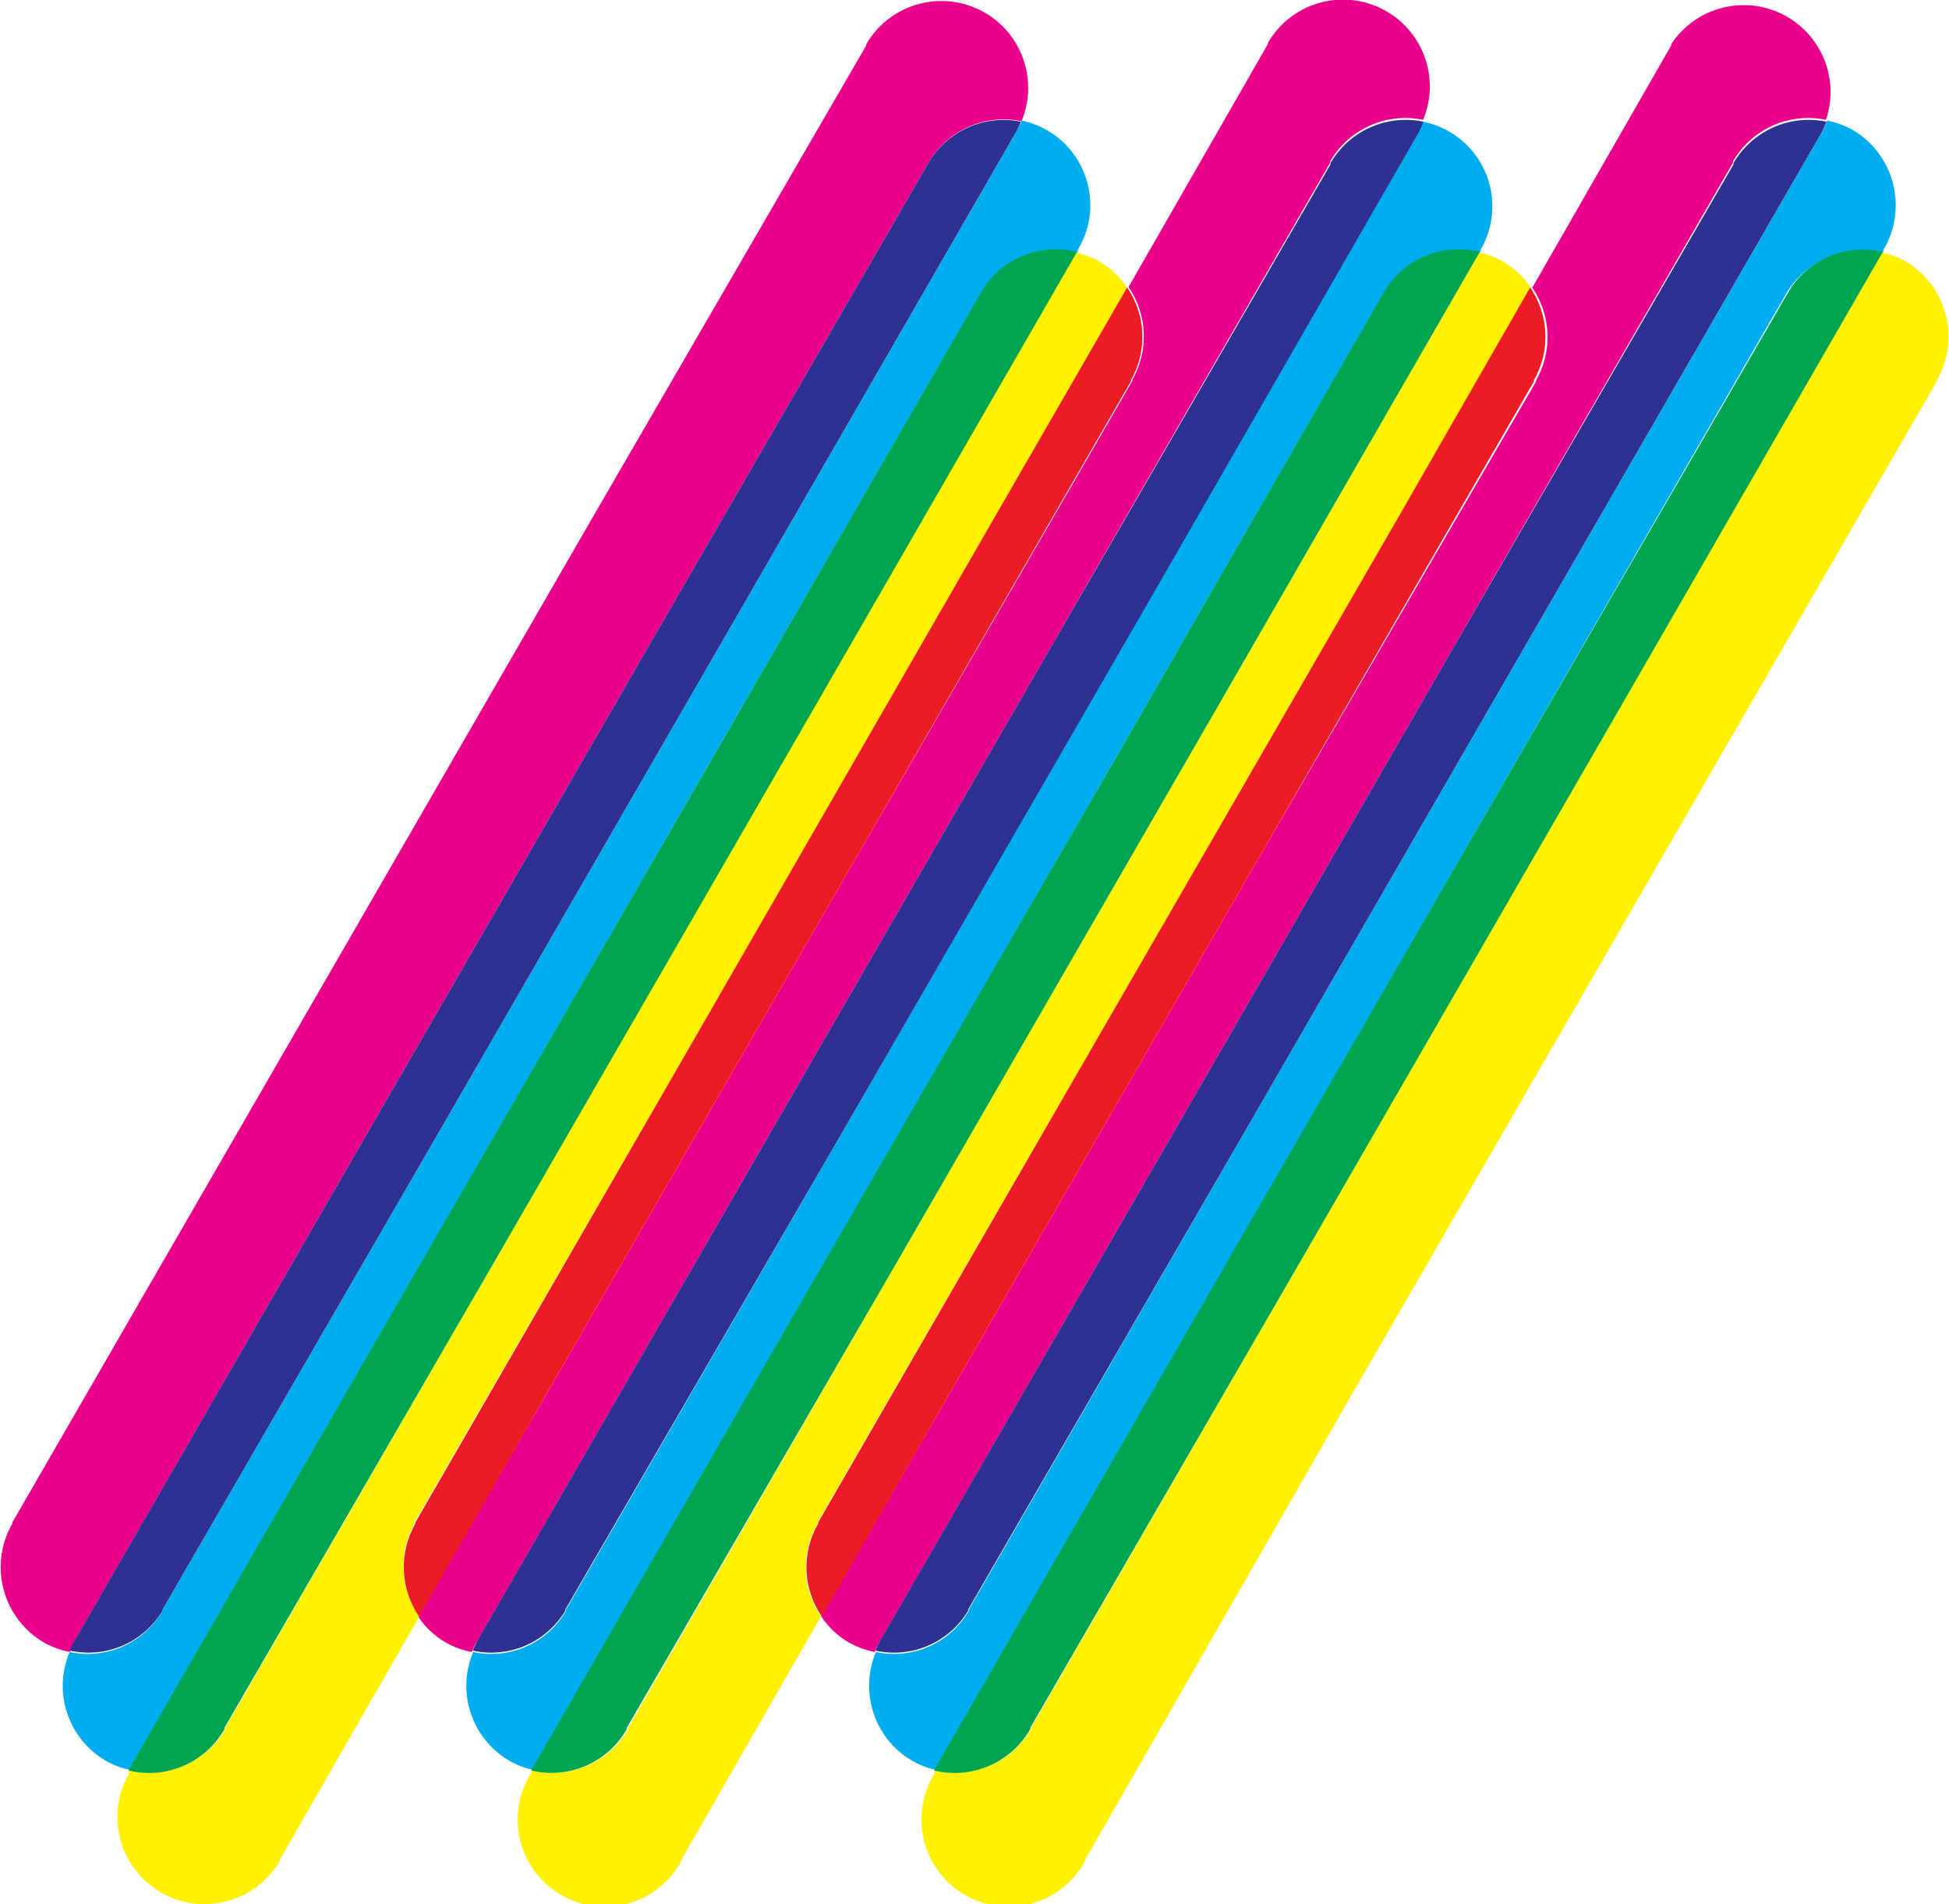
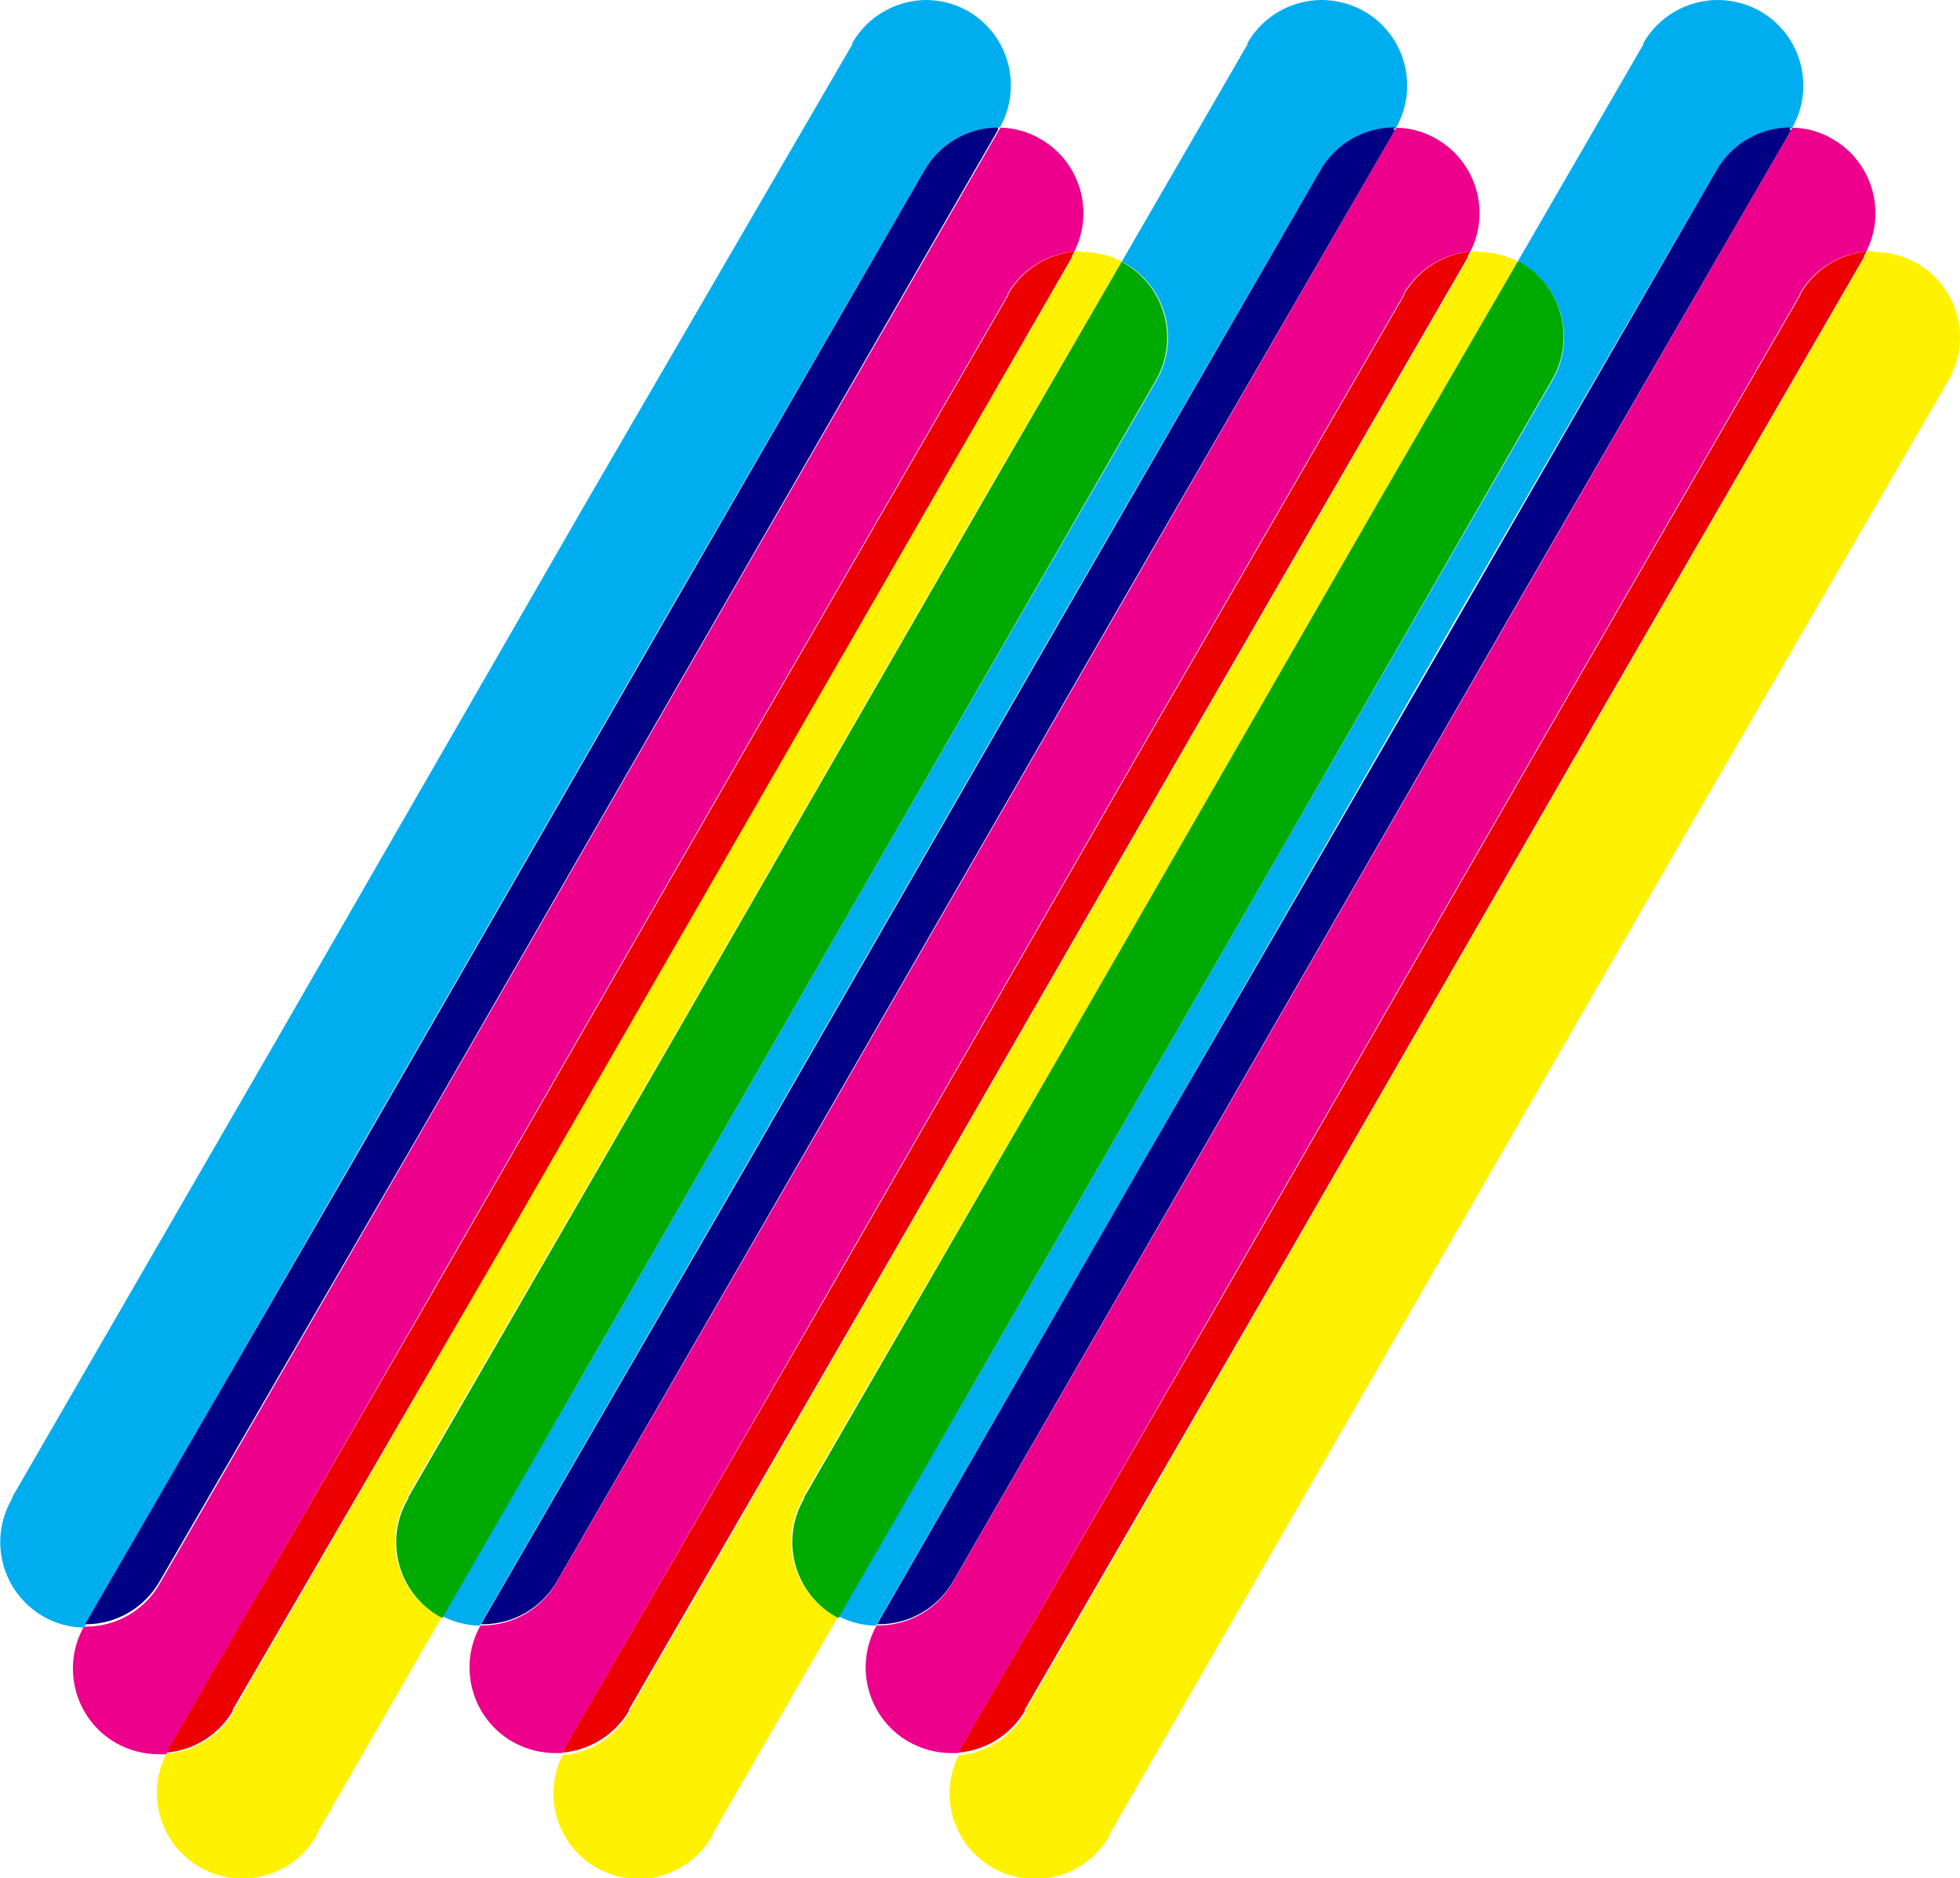
- <svg xmlns="http://www.w3.org/2000/svg" viewBox="0 0 83.95 82">
-   <defs>
-     <style>.cls-1{fill:#00adee;}.cls-2{fill:#eb008b;}.cls-3{fill:#2e3191;}.cls-4{fill:#fff100;}.cls-5{fill:#00a551;}.cls-6{fill:#ec1c24;}</style>
-   </defs>
-   <g id="Layer_2" data-name="Layer 2">
-     <g id="Layer_1-2" data-name="Layer 1">
-       <path class="cls-1" d="M30.63,32.75,42.22,12.68h0l0,0a3.73,3.73,0,0,1,4.14-1.75l.06-.1h0l0-.06A3.72,3.72,0,0,0,44,5.19a2.48,2.48,0,0,1-.2.44l0,0h0L32.19,25.75,18.62,49.25,7,69.32H7l0,.05a3.72,3.72,0,0,1-4,1.78,3.73,3.73,0,0,0,1.57,4.69,3.37,3.37,0,0,0,1,.38l11.53-20Z" />
-       <path class="cls-1" d="M48,32.75,59.57,12.68h0l0,0a3.73,3.73,0,0,1,4.14-1.75l.06-.1h0l0-.06a3.72,3.72,0,0,0-2.48-5.53,3.43,3.43,0,0,1-.19.44l0,0h0L49.54,25.75,36,49.25,24.38,69.32h0l0,.05a3.72,3.72,0,0,1-4,1.78,3.74,3.74,0,0,0,1.57,4.69,3.37,3.37,0,0,0,1,.38l11.53-20Z" />
-       <path class="cls-1" d="M65.33,32.75,76.92,12.68h0l0,0a3.73,3.73,0,0,1,4.14-1.75l.06-.1h0l0-.06A3.76,3.76,0,0,0,79.81,5.6a3.93,3.93,0,0,0-1.11-.41,3.43,3.43,0,0,1-.19.44l0,0h0L66.89,25.75,53.32,49.25,41.73,69.32h0l0,.05a3.72,3.72,0,0,1-4,1.78,3.74,3.74,0,0,0,1.57,4.69,3.37,3.37,0,0,0,1,.38l11.53-20Z" />
-       <path class="cls-2" d="M3.21,70.67h0L14.79,50.59,28.36,27.1,40,7h0L40,7a3.75,3.75,0,0,1,4-1.78,3.74,3.74,0,0,0-6.69-3.31l0,.05h0L25.69,22,12.12,45.5.53,65.57h0l0,.05a3.76,3.76,0,0,0,1.38,5.13,3.73,3.73,0,0,0,1.1.4,2.76,2.76,0,0,1,.2-.43Z" />
-       <path class="cls-3" d="M7,69.37l0-.05H7L18.62,49.25l13.57-23.5L43.77,5.68h0l0,0a2.48,2.48,0,0,0,.2-.44A3.75,3.75,0,0,0,40,7L40,7h0L28.36,27.1,14.79,50.59,3.21,70.66h0l0,0a2.76,2.76,0,0,0-.2.43A3.72,3.72,0,0,0,7,69.37Z" />
-       <path class="cls-2" d="M20.56,70.67h0L32.14,50.59,45.71,27.1,57.3,7h0l0-.06a3.75,3.75,0,0,1,4-1.78,3.74,3.74,0,0,0-6.69-3.31l0,.05h0l-6,10.46a3.77,3.77,0,0,1,.16,4l0,.05h0L37.13,36.5,23.56,60,18,69.61a3.55,3.55,0,0,0,2.32,1.54,4.14,4.14,0,0,1,.2-.43Z" />
-       <path class="cls-3" d="M24.35,69.37l0-.05h0L36,49.25l13.57-23.5L61.12,5.68h0l0,0a3.43,3.43,0,0,0,.19-.44,3.75,3.75,0,0,0-4,1.78l0,.06h0L45.71,27.1,32.14,50.59,20.56,70.66h0l0,0a4.14,4.14,0,0,0-.2.43A3.72,3.72,0,0,0,24.35,69.37Z" />
-       <path class="cls-2" d="M37.91,70.67h0L49.5,50.59,63.06,27.1,74.65,7h0l0-.06a3.75,3.75,0,0,1,4-1.78A3.74,3.74,0,0,0,72,1.88l0,.05h0l-6,10.46a3.77,3.77,0,0,1,.16,4l0,.05h0L54.48,36.5,40.91,60l-5.54,9.61a3.58,3.58,0,0,0,1.21,1.14,3.73,3.73,0,0,0,1.1.4,4.14,4.14,0,0,1,.2-.43Z" />
-       <path class="cls-3" d="M41.7,69.37l0-.05h0L53.32,49.25l13.57-23.5L78.48,5.68h0l0,0a3.43,3.43,0,0,0,.19-.44,3.75,3.75,0,0,0-4,1.78l0,.06h0L63.06,27.1,49.5,50.59,37.91,70.66h0l0,0a4.14,4.14,0,0,0-.2.43A3.72,3.72,0,0,0,41.7,69.37Z" />
-       <path class="cls-4" d="M17.85,65.62l0-.05h0L29.47,45.5,43,22l5.55-9.61a3.71,3.71,0,0,0-1.22-1.14,3.53,3.53,0,0,0-1-.37l-11.53,20L21.29,54.35,9.7,74.42h0l0,.06a3.73,3.73,0,0,1-4.14,1.75l0,.1h0l0,.05a3.75,3.75,0,1,0,6.5,3.75l0-.05h0l6-10.46A3.77,3.77,0,0,1,17.85,65.62Z" />
-       <path class="cls-5" d="M9.67,74.47l0-.06h0L21.29,54.35l13.57-23.5,11.53-20a3.73,3.73,0,0,0-4.14,1.75l0,0h0L30.63,32.75,17.06,56.25l-11.53,20A3.73,3.73,0,0,0,9.67,74.47Z" />
-       <path class="cls-6" d="M37.13,36.5,48.71,16.43h0l0-.05a3.77,3.77,0,0,0-.16-4L43,22,29.47,45.5,17.89,65.57h0l0,.05a3.77,3.77,0,0,0,.16,4L23.56,60Z" />
-       <path class="cls-4" d="M35.21,65.62l0-.05h0L46.82,45.5,60.39,22l5.55-9.61a3.71,3.71,0,0,0-1.22-1.14,3.53,3.53,0,0,0-1-.37l-11.53,20L38.64,54.35,27.06,74.42h0l0,.06a3.73,3.73,0,0,1-4.14,1.75l-.05.1h0l0,.05a3.75,3.75,0,1,0,6.49,3.75l0-.05h0l6-10.46A3.73,3.73,0,0,1,35.21,65.62Z" />
-       <path class="cls-5" d="M27,74.47l0-.06h0L38.64,54.35l13.57-23.5,11.53-20a3.73,3.73,0,0,0-4.14,1.75l0,0h0L48,32.75,34.41,56.25l-11.53,20A3.73,3.73,0,0,0,27,74.47Z" />
-       <path class="cls-6" d="M54.48,36.5,66.07,16.43h0l0-.05a3.77,3.77,0,0,0-.16-4L60.39,22,46.82,45.5,35.24,65.57h0l0,.05a3.73,3.73,0,0,0,.16,4L40.91,60Z" />
-       <path class="cls-4" d="M82.07,11.25a3.53,3.53,0,0,0-1-.37l-11.53,20L56,54.35,44.41,74.42h0s0,0,0,.06a3.75,3.75,0,0,1-4.15,1.75l0,.1h0l0,.05a3.75,3.75,0,1,0,6.49,3.75l0-.05h0L58.26,60,71.83,36.5,83.42,16.43h0l0-.05A3.76,3.76,0,0,0,82.07,11.25Z" />
-       <path class="cls-5" d="M44.38,74.47s0,0,0-.06h0L56,54.35l13.57-23.5,11.53-20A3.73,3.73,0,0,0,77,12.63l0,0h0L65.33,32.75,51.76,56.25l-11.53,20A3.75,3.75,0,0,0,44.38,74.47Z" />
-     </g>
+ <svg xmlns="http://www.w3.org/2000/svg" viewBox="0 0 82.48 79">
+   <g fill="#ec008c">
+     <path d="m42.1 5.37-11.19 19.37-13 22.56-11.16 19.28a3.58 3.58 0 0 1 -3.15 1.86h-.07a3.61 3.61 0 0 0 1.34 4.89 3.68 3.68 0 0 0 1.8.48h.33a1.86 1.86 0 0 1 .1-.2l11.14-19.34 13-22.57 11.16-19.28v-.05a3.6 3.6 0 0 1 2.81-1.79 3.6 3.6 0 0 0 -1.42-4.73 3.49 3.49 0 0 0 -1.72-.48" />
+     <path d="m58.76 5.37-11.18 19.37-13 22.56-11.16 19.28a3.6 3.6 0 0 1 -3.12 1.81h-.08a3.61 3.61 0 0 0 1.34 4.89 3.68 3.68 0 0 0 1.8.48h.31c0-.07.07-.13.1-.2l11.13-19.29 13-22.57 11.16-19.28v-.05a3.63 3.63 0 0 1 2.82-1.79 3.6 3.6 0 0 0 -1.42-4.73 3.53 3.53 0 0 0 -1.73-.48" />
+     <path d="m75.43 5.37-11.19 19.37-13 22.56-11.15 19.28a3.61 3.61 0 0 1 -3.13 1.81h-.07a3.61 3.61 0 0 0 1.34 4.89 3.68 3.68 0 0 0 1.8.48h.31a1.86 1.86 0 0 1 .1-.2l11.13-19.29 13-22.57 11.16-19.28v-.05a3.6 3.6 0 0 1 2.81-1.79 3.6 3.6 0 0 0 -1.42-4.73 3.46 3.46 0 0 0 -1.72-.48" />
  </g>
+   <path d="m39 0a3.62 3.62 0 0 0 -3.13 1.8v.06l-11.2 19.27-13 22.57-11.16 19.3v.05a3.61 3.61 0 0 0 1.29 4.95 3.53 3.53 0 0 0 1.73.48l11.18-19.41 13-22.57 11.16-19.28a3.6 3.6 0 0 1 3.13-1.86h.08a3.62 3.62 0 0 0 -1.32-4.88 3.68 3.68 0 0 0 -1.76-.48" fill="#00aeef" />
+   <path d="m42 5.36a3.6 3.6 0 0 0 -3.1 1.81l-11.16 19.33-13 22.57-11.16 19.27h.02a3.58 3.58 0 0 0 3.12-1.81l11.16-19.23 13-22.56 11.12-19.28" fill="#000085" />
+   <path d="m55.62 0a3.62 3.62 0 0 0 -3.12 1.8v.06l-5.29 9.14.14.08a3.61 3.61 0 0 1 1.32 4.92l-11.16 19.3-13 22.57-5.9 10.13a3.63 3.63 0 0 0 1.58.4l11.18-19.33 13-22.57 11.16-19.28a3.61 3.61 0 0 1 3.13-1.81h.07a3.61 3.61 0 0 0 -1.31-4.93 3.68 3.68 0 0 0 -1.8-.48" fill="#00aeef" />
+   <path d="m58.69 5.36a3.61 3.61 0 0 0 -3.13 1.81l-11.16 19.33-13 22.57-11.16 19.27h.08a3.6 3.6 0 0 0 3.12-1.81l11.11-19.23 13-22.56 11.16-19.28h-.07" fill="#000085" />
+   <path d="m72.29 0a3.62 3.62 0 0 0 -3.13 1.8v.06l-5.29 9.14.15.08a3.6 3.6 0 0 1 1.31 4.92l-11.15 19.3-13 22.57-5.9 10.13a3.56 3.56 0 0 0 1.58.4l11.14-19.33 13-22.57 11.2-19.28a3.6 3.6 0 0 1 3.12-1.81h.08a3.61 3.61 0 0 0 -1.31-4.93 3.68 3.68 0 0 0 -1.8-.48" fill="#00aeef" />
+   <path d="m75.35 5.36a3.6 3.6 0 0 0 -3.12 1.81l-11.16 19.33-13.07 22.57-11.09 19.27h.07a3.61 3.61 0 0 0 3.13-1.81l11.11-19.23 13-22.56 11.16-19.28h-.08" fill="#000085" />
+   <path d="m45.55 10.57h-.31a1.74 1.74 0 0 1 -.1.19v.05l-11.14 19.29-13 22.57-11.18 19.33v.06a3.6 3.6 0 0 1 -2.82 1.73 3.6 3.6 0 0 0 6.34 3.41v-.06l5.27-9.14h-.14a3.59 3.59 0 0 1 -1.32-5v-.05l11.16-19.25 13-22.57 5.9-10.13a3.66 3.66 0 0 0 -1.66-.4" fill="#fff200" />
+   <path d="m45.24 10.58a3.6 3.6 0 0 0 -2.81 1.79v.05l-11.16 19.28-13 22.57-11.16 19.27a1.86 1.86 0 0 0 -.1.2 3.6 3.6 0 0 0 2.78-1.74v-.06l11.21-19.27 13-22.57 11.11-19.28v-.05a1.74 1.74 0 0 0 .1-.19" fill="#ec0000" />
+   <path d="m47.21 11-5.87 10.13-13 22.57-11.16 19.3v.05a3.59 3.59 0 0 0 1.29 4.95l.14.08 5.87-10.16 13-22.57 11.16-19.35a3.61 3.61 0 0 0 -1.32-4.92z" fill="#0a0" />
+   <path d="m62.22 10.57h-.31l-.1.19v.05l-11.16 19.29-13 22.57-11.16 19.33v.06a3.63 3.63 0 0 1 -2.82 1.79 3.6 3.6 0 0 0 1.42 4.73 3.68 3.68 0 0 0 1.8.48 3.62 3.62 0 0 0 3.11-1.86v-.06l5.28-9.14h-.15a3.61 3.61 0 0 1 -1.32-5v-.05l11.19-19.25 13-22.57 5.87-10.13a3.62 3.62 0 0 0 -1.65-.4" fill="#fff200" />
+   <path d="m61.91 10.58a3.63 3.63 0 0 0 -2.82 1.79v.05l-11.16 19.28-13 22.57-11.16 19.27c0 .07-.07.13-.1.2a3.63 3.63 0 0 0 2.79-1.74v-.06l11.16-19.27 13-22.57 11.15-19.28v-.05l.1-.19" fill="#ec0000" />
+   <path d="m63.87 11-5.87 10.13-13 22.57-11.16 19.3v.05a3.61 3.61 0 0 0 1.29 4.95l.15.08 5.87-10.16 13-22.57 11.15-19.35a3.6 3.6 0 0 0 -1.3-4.95z" fill="#0a0" />
+   <path d="m78.88 10.57h-.31a1.74 1.74 0 0 1 -.1.19v.05l-11.16 19.29-13 22.57-11.16 19.33v.06a3.6 3.6 0 0 1 -2.81 1.79 3.6 3.6 0 0 0 1.42 4.73 3.68 3.68 0 0 0 1.8.48 3.62 3.62 0 0 0 3.12-1.8v-.06l11.13-19.33 13-22.57 11.19-19.3a3.6 3.6 0 0 0 -3.12-5.4" fill="#fff200" />
+   <path d="m78.57 10.58a3.6 3.6 0 0 0 -2.81 1.79v.05l-11.16 19.28-13 22.57-11.16 19.27a1.86 1.86 0 0 0 -.1.2 3.6 3.6 0 0 0 2.78-1.74v-.06l11.16-19.27 13-22.57 11.16-19.28v-.05a1.74 1.74 0 0 0 .1-.19" fill="#ec0000" />
</svg>
